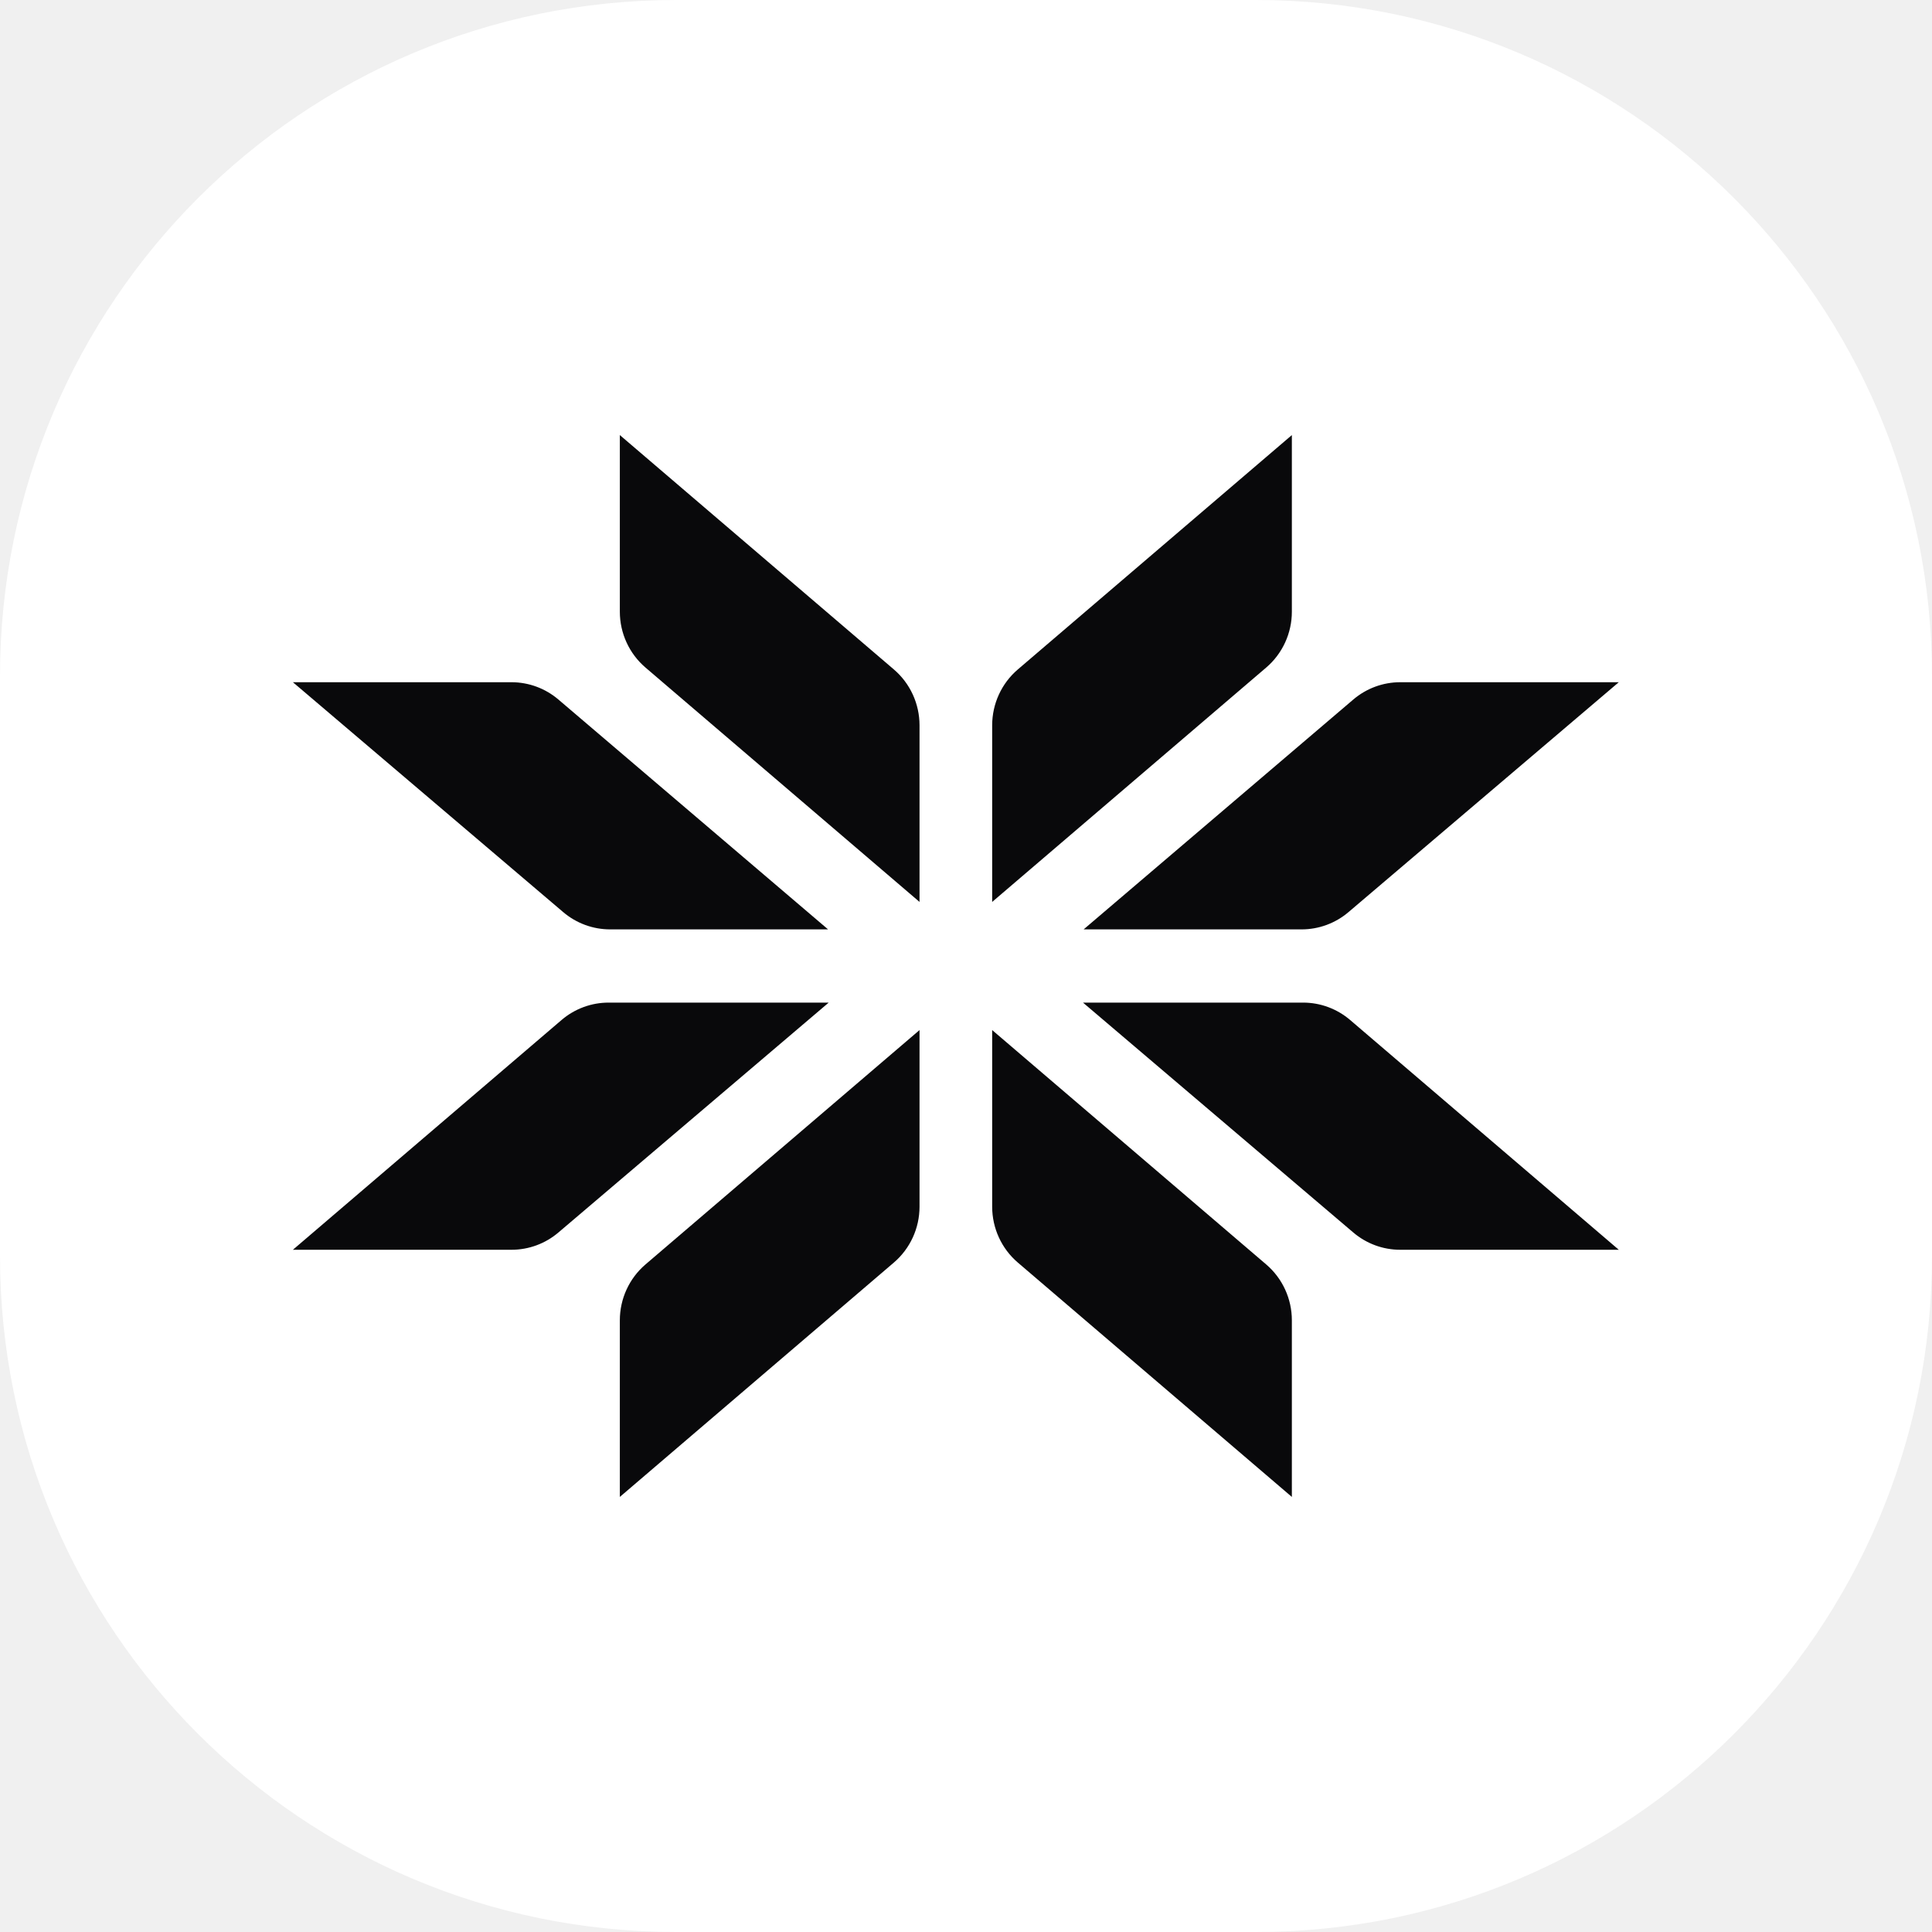
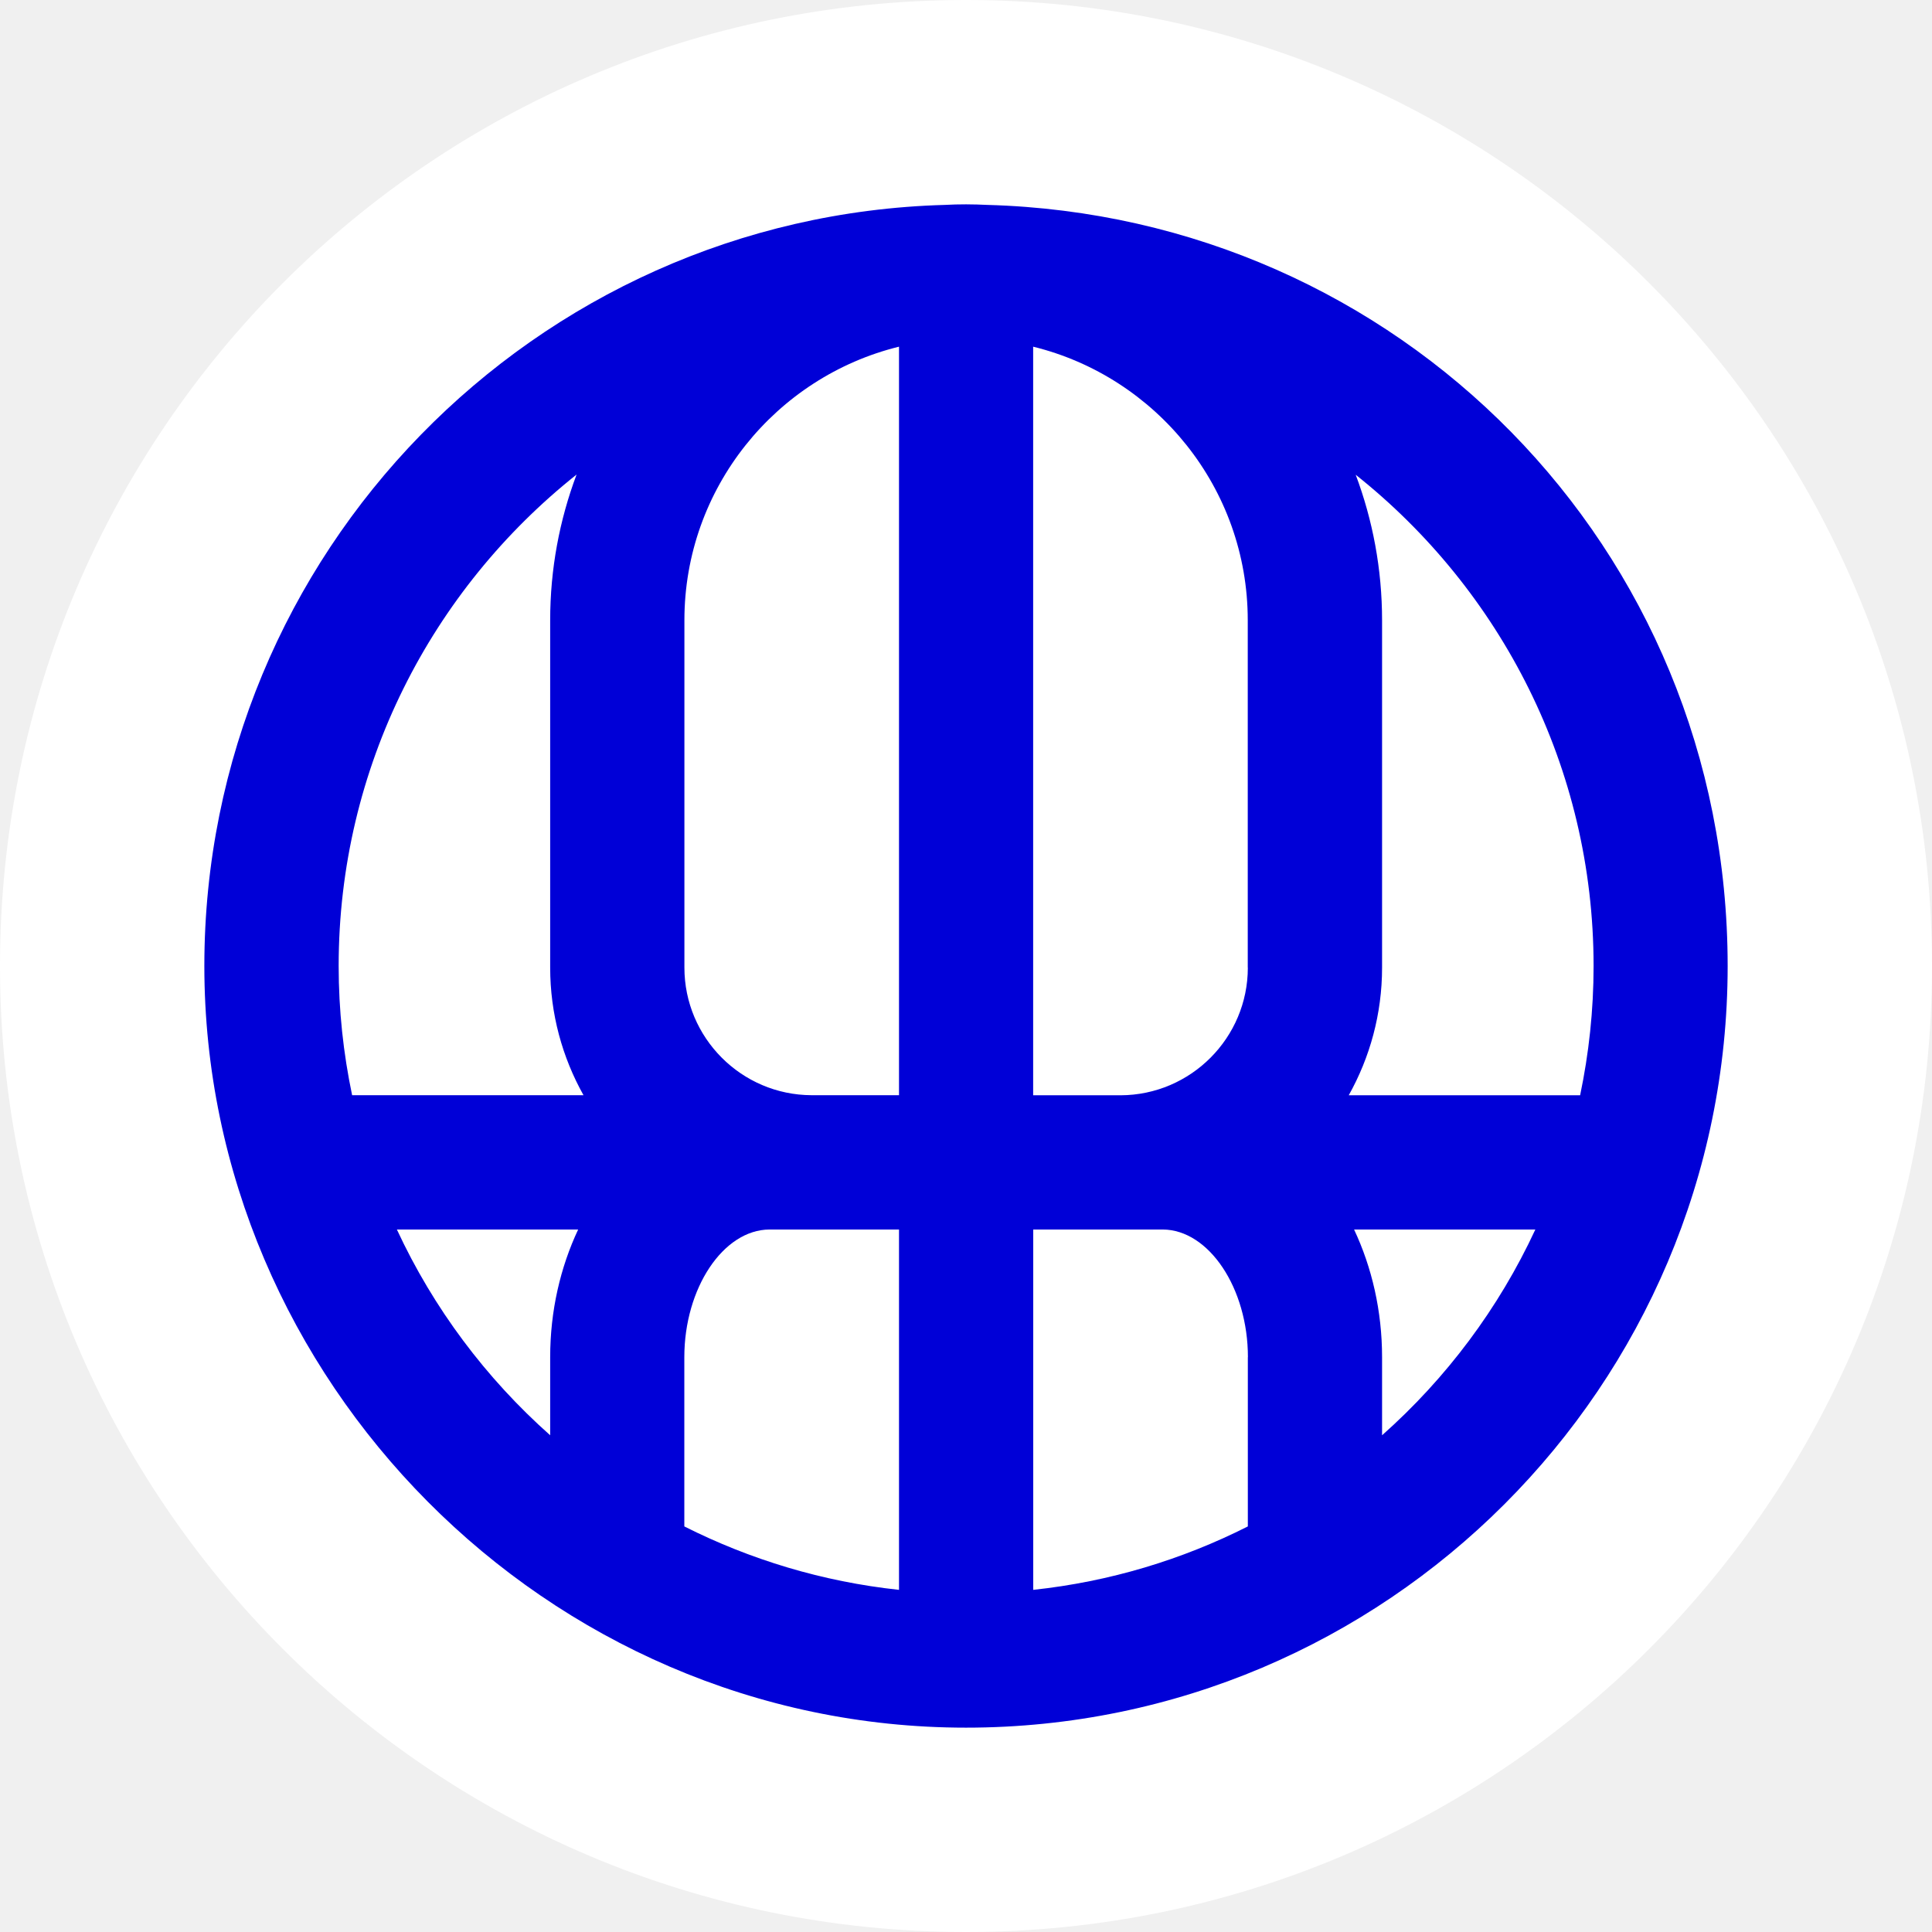
- <svg xmlns="http://www.w3.org/2000/svg" version="1.1" width="1000" height="1000">
-   <g clip-path="url(#SvgjsClipPath1010)">
-     <rect width="1000" height="1000" fill="#ffffff" />
-     <g transform="matrix(2.734375,0,0,2.734375,150,225.1953)">
-       <svg version="1.1" width="256" height="201">
-         <svg width="256" height="201" viewBox="0 0 256 201" fill="none">
-           <path d="M119.202 146.065C119.202 150.136 117.426 154.001 114.347 156.635L62.474 201V167.564C62.474 163.494 64.249 159.628 67.328 156.994L119.202 112.629V146.065ZM184.827 156.994C187.907 159.628 189.683 163.494 189.683 167.564V201L137.809 156.635C134.729 154.001 132.954 150.136 132.954 146.065V112.629L184.827 156.994ZM50.844 150.947C48.363 153.057 45.221 154.215 41.975 154.215H0.588L51.44 110.723C53.926 108.597 57.079 107.43 60.338 107.43H102.011L50.844 150.947ZM191.818 107.43C195.078 107.43 198.231 108.597 200.716 110.723L251.569 154.215H210.182C206.936 154.215 203.795 153.057 201.313 150.947L150.146 107.43H191.818ZM41.967 46.783C45.218 46.783 48.364 47.944 50.847 50.06L101.889 93.568H60.624C57.378 93.568 54.236 92.411 51.756 90.301L0.588 46.783H41.967ZM200.401 90.301C197.921 92.411 194.779 93.568 191.533 93.568H150.269L201.311 50.06C203.793 47.944 206.939 46.783 210.19 46.783H251.569L200.401 90.301ZM114.347 44.365C117.426 46.999 119.202 50.864 119.202 54.935V88.37L67.328 44.005C64.249 41.371 62.474 37.506 62.474 33.435V0L114.347 44.365ZM189.683 33.435C189.683 37.506 187.907 41.371 184.827 44.005L132.954 88.37V54.935C132.954 50.864 134.729 46.999 137.809 44.365L189.683 0V33.435Z" fill="#09090B" />
-         </svg>
-       </svg>
-     </g>
-   </g>
-   <defs>
-     <clipPath id="SvgjsClipPath1010">
-       <rect width="1000" height="1000" x="0" y="0" rx="350" ry="350" />
-     </clipPath>
-   </defs>
+ <svg xmlns="http://www.w3.org/2000/svg" width="312" height="312" viewBox="0 0 312 312" fill="none">
+   <path d="M0 156C0 69.844 69.844 0 156 0V0C242.156 0 312 69.844 312 156V156C312 242.156 242.156 312 156 312V312C69.844 312 0 242.156 0 156V156Z" fill="white" />
+   <path d="M159.471 33.092C158.331 33.039 157.179 33 156.013 33C154.847 33 153.708 33.026 152.555 33.092C86.32 34.925 33 89.346 33 156C33 222.654 88.18 279 156 279C223.82 279 279 223.82 279 156C279 88.18 225.706 34.925 159.471 33.092ZM257.35 156C257.35 163.151 256.59 170.132 255.175 176.878H217.808C221.226 170.774 223.191 163.741 223.191 156.262V100.178C223.191 91.913 221.685 83.989 218.934 76.668C242.313 95.24 257.35 123.898 257.35 156.013V156ZM201.514 219.17V246.505C190.892 251.875 179.209 255.424 166.858 256.747V198.554H187.775C195.227 198.594 201.527 208.024 201.527 219.17H201.514ZM124.264 198.554H145.181V256.747C132.83 255.424 121.147 251.862 110.512 246.505V219.17C110.512 208.024 116.799 198.594 124.264 198.554ZM201.514 156.262C201.514 167.605 192.307 176.838 180.964 176.878H166.845V55.986C186.714 60.859 201.501 78.816 201.501 100.165V156.249L201.514 156.262ZM110.525 100.165C110.525 78.816 125.312 60.859 145.181 55.986V176.865H131.062C119.733 176.825 110.525 167.591 110.525 156.249V100.165ZM93.105 76.654C90.355 83.976 88.848 91.9 88.848 100.165V156.249C88.848 163.728 90.813 170.761 94.231 176.865H56.864C55.449 170.119 54.69 163.151 54.69 155.987C54.69 123.871 69.726 95.227 93.105 76.641V76.654ZM64.094 198.554H93.367C90.499 204.658 88.848 211.691 88.848 219.17V231.783C78.475 222.575 70.001 211.285 64.094 198.554ZM223.191 231.783V219.17C223.191 211.691 221.541 204.658 218.672 198.554H247.945C242.038 211.285 233.564 222.575 223.191 231.783Z" fill="#0000D7" />
</svg>
